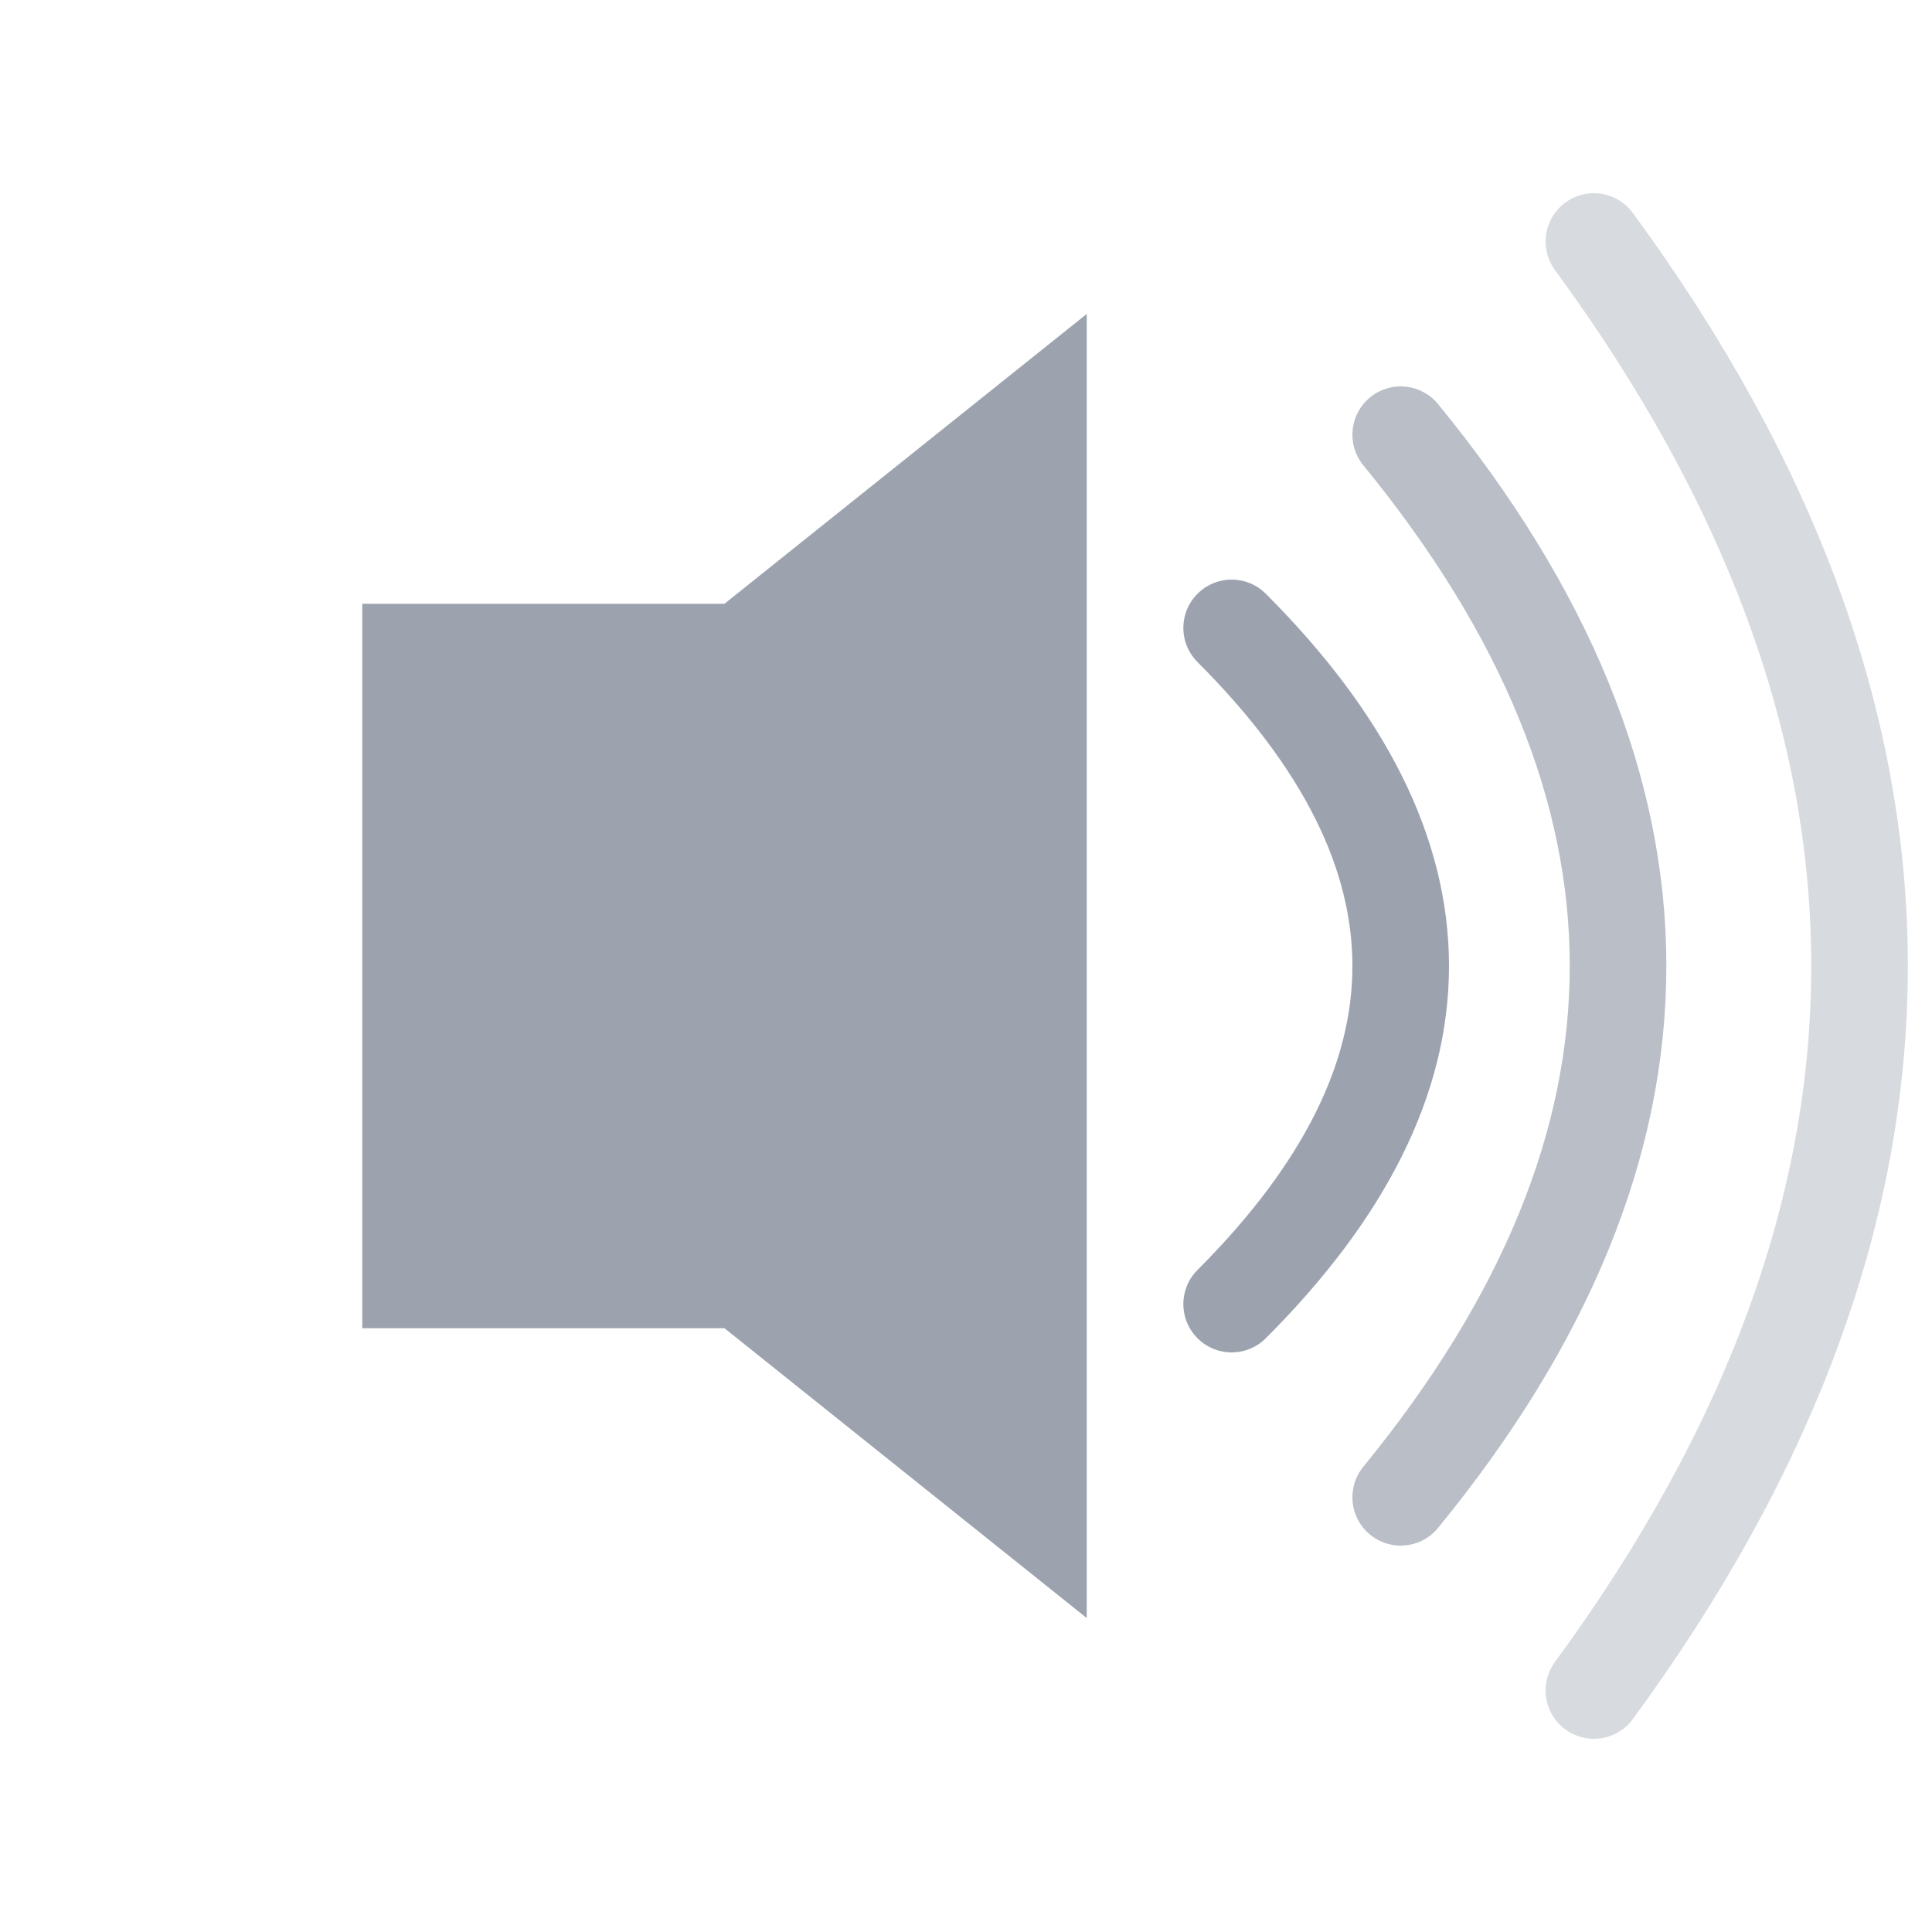
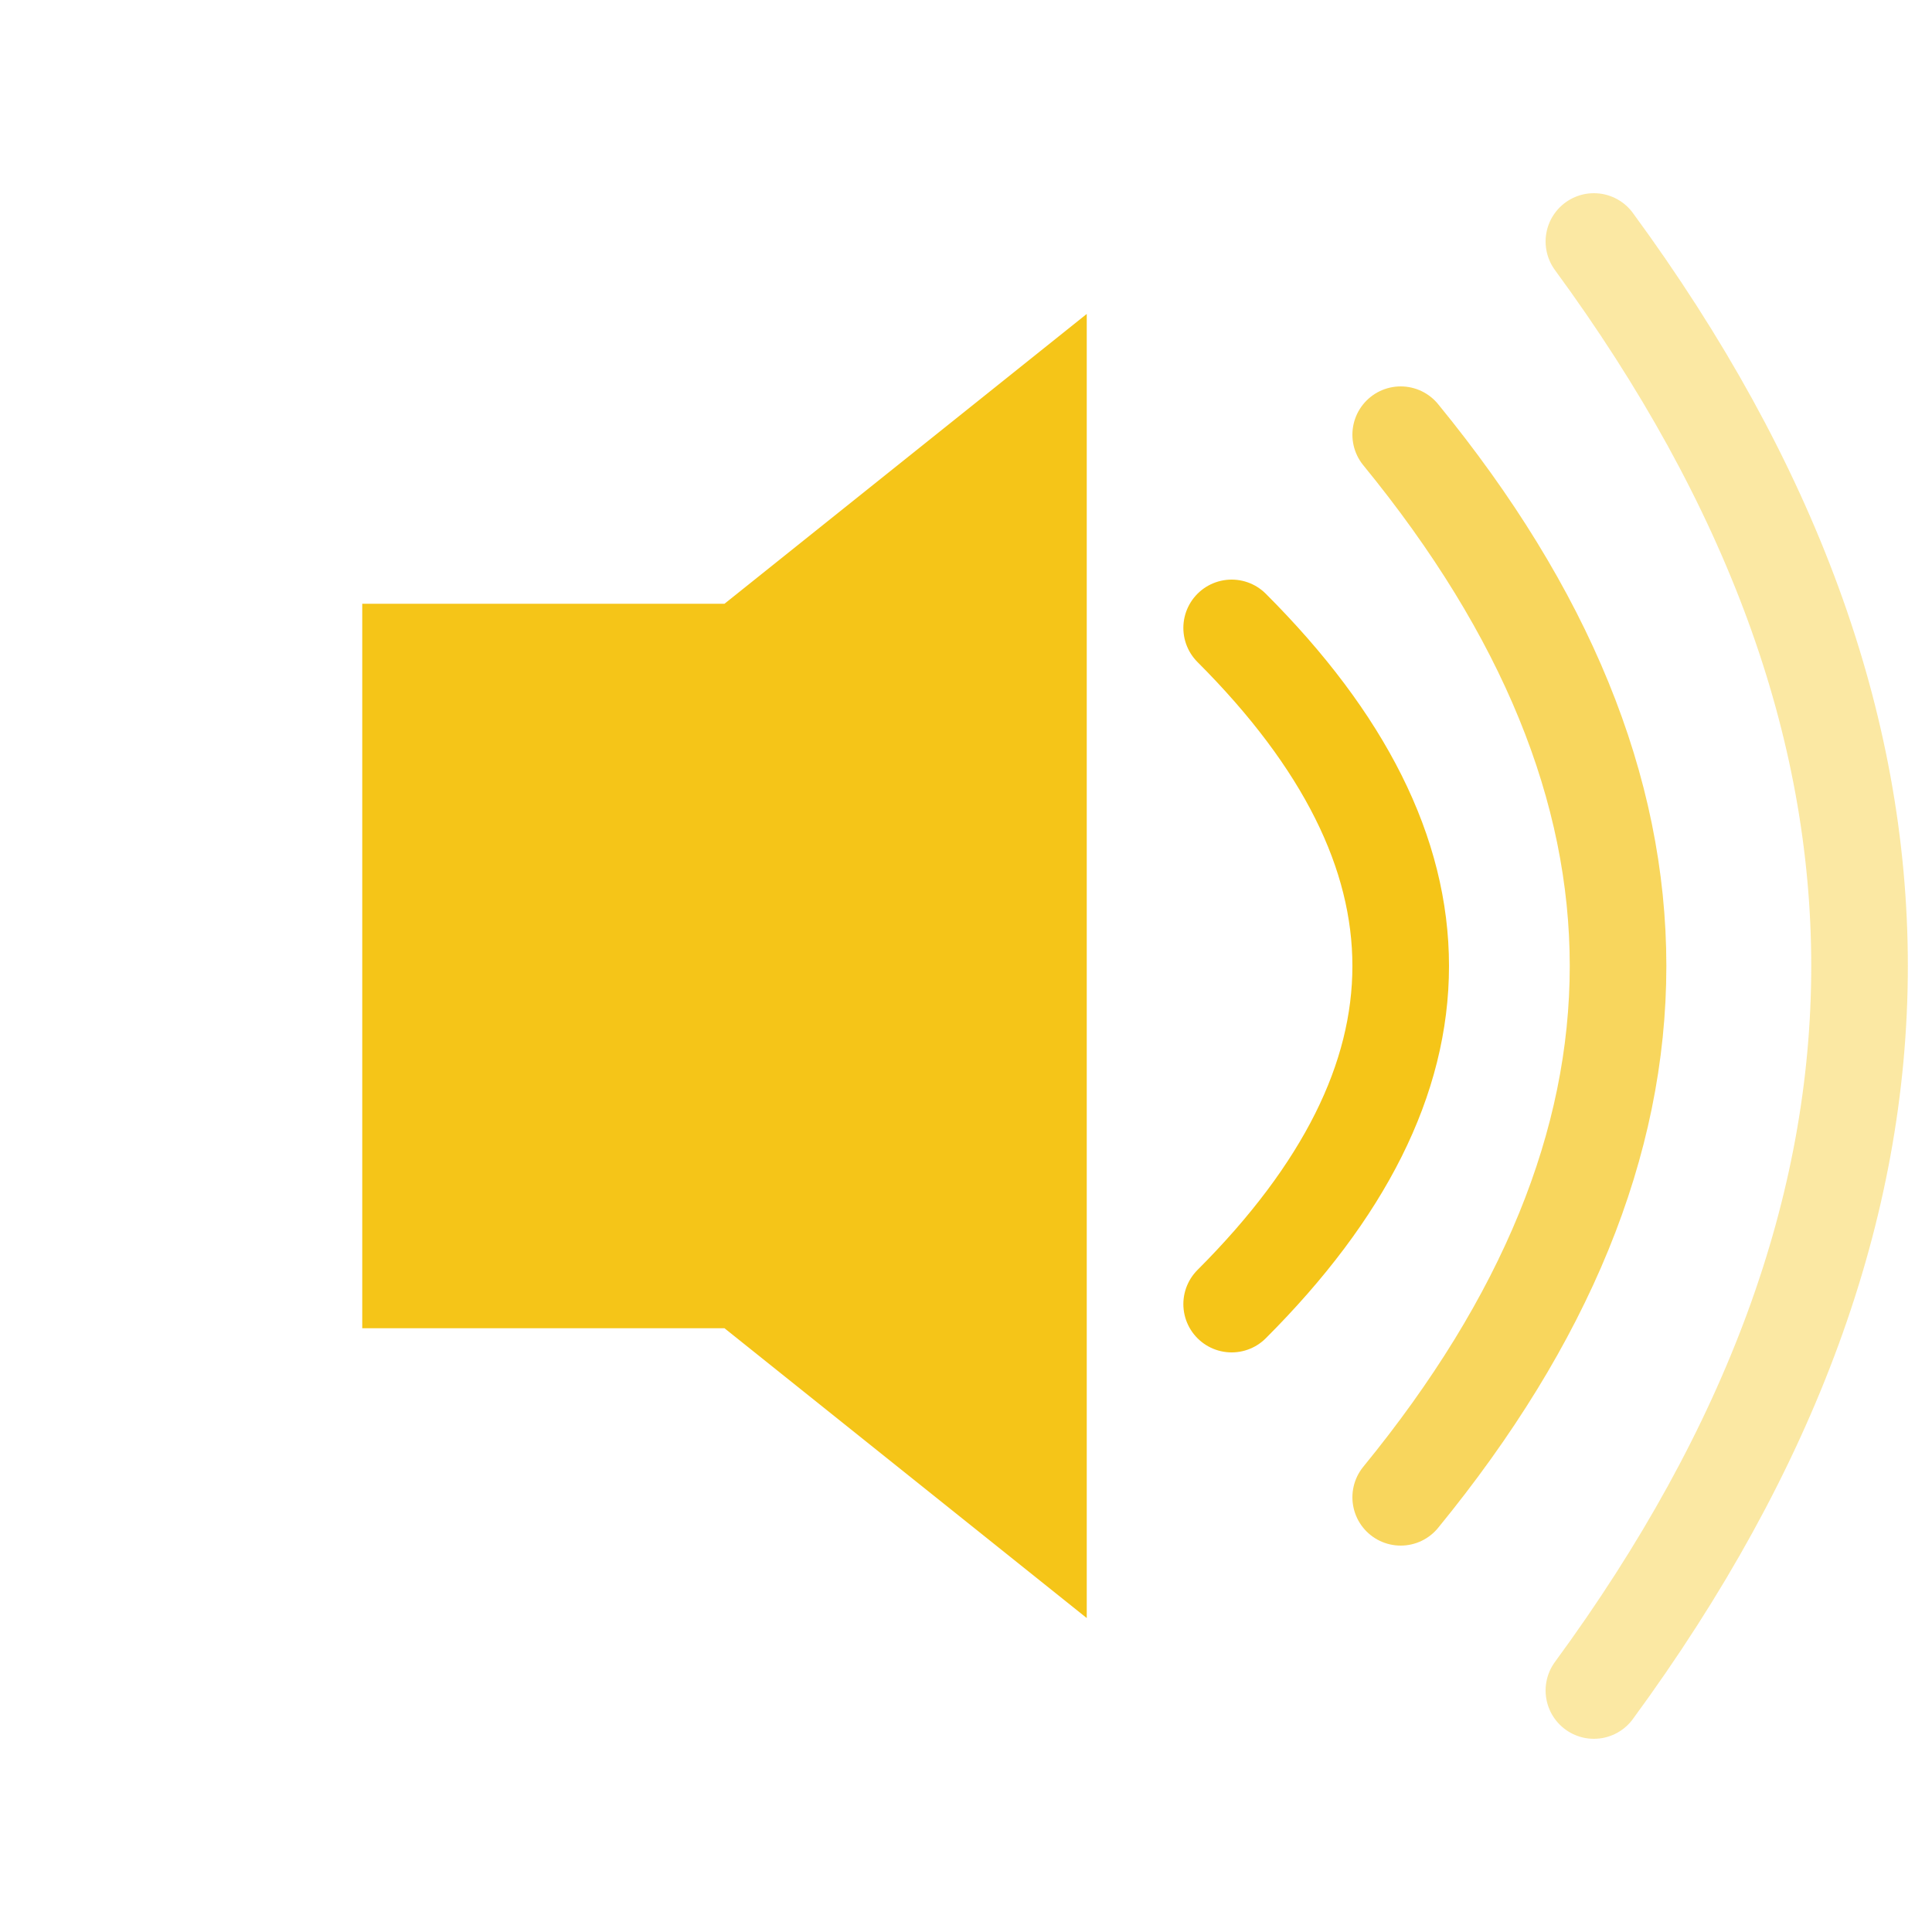
<svg xmlns="http://www.w3.org/2000/svg" width="80" height="80" viewBox="0 0 80 80">
  <g transform="translate(40, 40)">
-     <polygon points="-25,-15 -10,-15 5,-27 5,27 -10,15 -25,15" fill="#9ca3af" />
-     <path d="M11,-14 Q25,0 11,14" fill="none" stroke="#9ca3af" stroke-width="4" stroke-linecap="round" />
-     <path d="M18,-22 Q36,0 18,22" fill="none" stroke="#9ca3af" stroke-width="4" stroke-linecap="round" opacity="0.7" />
-     <path d="M26,-30 Q48,0 26,30" fill="none" stroke="#9ca3af" stroke-width="4" stroke-linecap="round" opacity="0.4" />
+     <polygon points="-25,-15 -10,-15 5,-27 5,27 -10,15 -25,15" fill="#f5c518" />
+     <path d="M11,-14 Q25,0 11,14" fill="none" stroke="#f5c518" stroke-width="4" stroke-linecap="round" />
+     <path d="M18,-22 Q36,0 18,22" fill="none" stroke="#f5c518" stroke-width="4" stroke-linecap="round" opacity="0.7" />
+     <path d="M26,-30 Q48,0 26,30" fill="none" stroke="#f5c518" stroke-width="4" stroke-linecap="round" opacity="0.4" />
  </g>
</svg>
